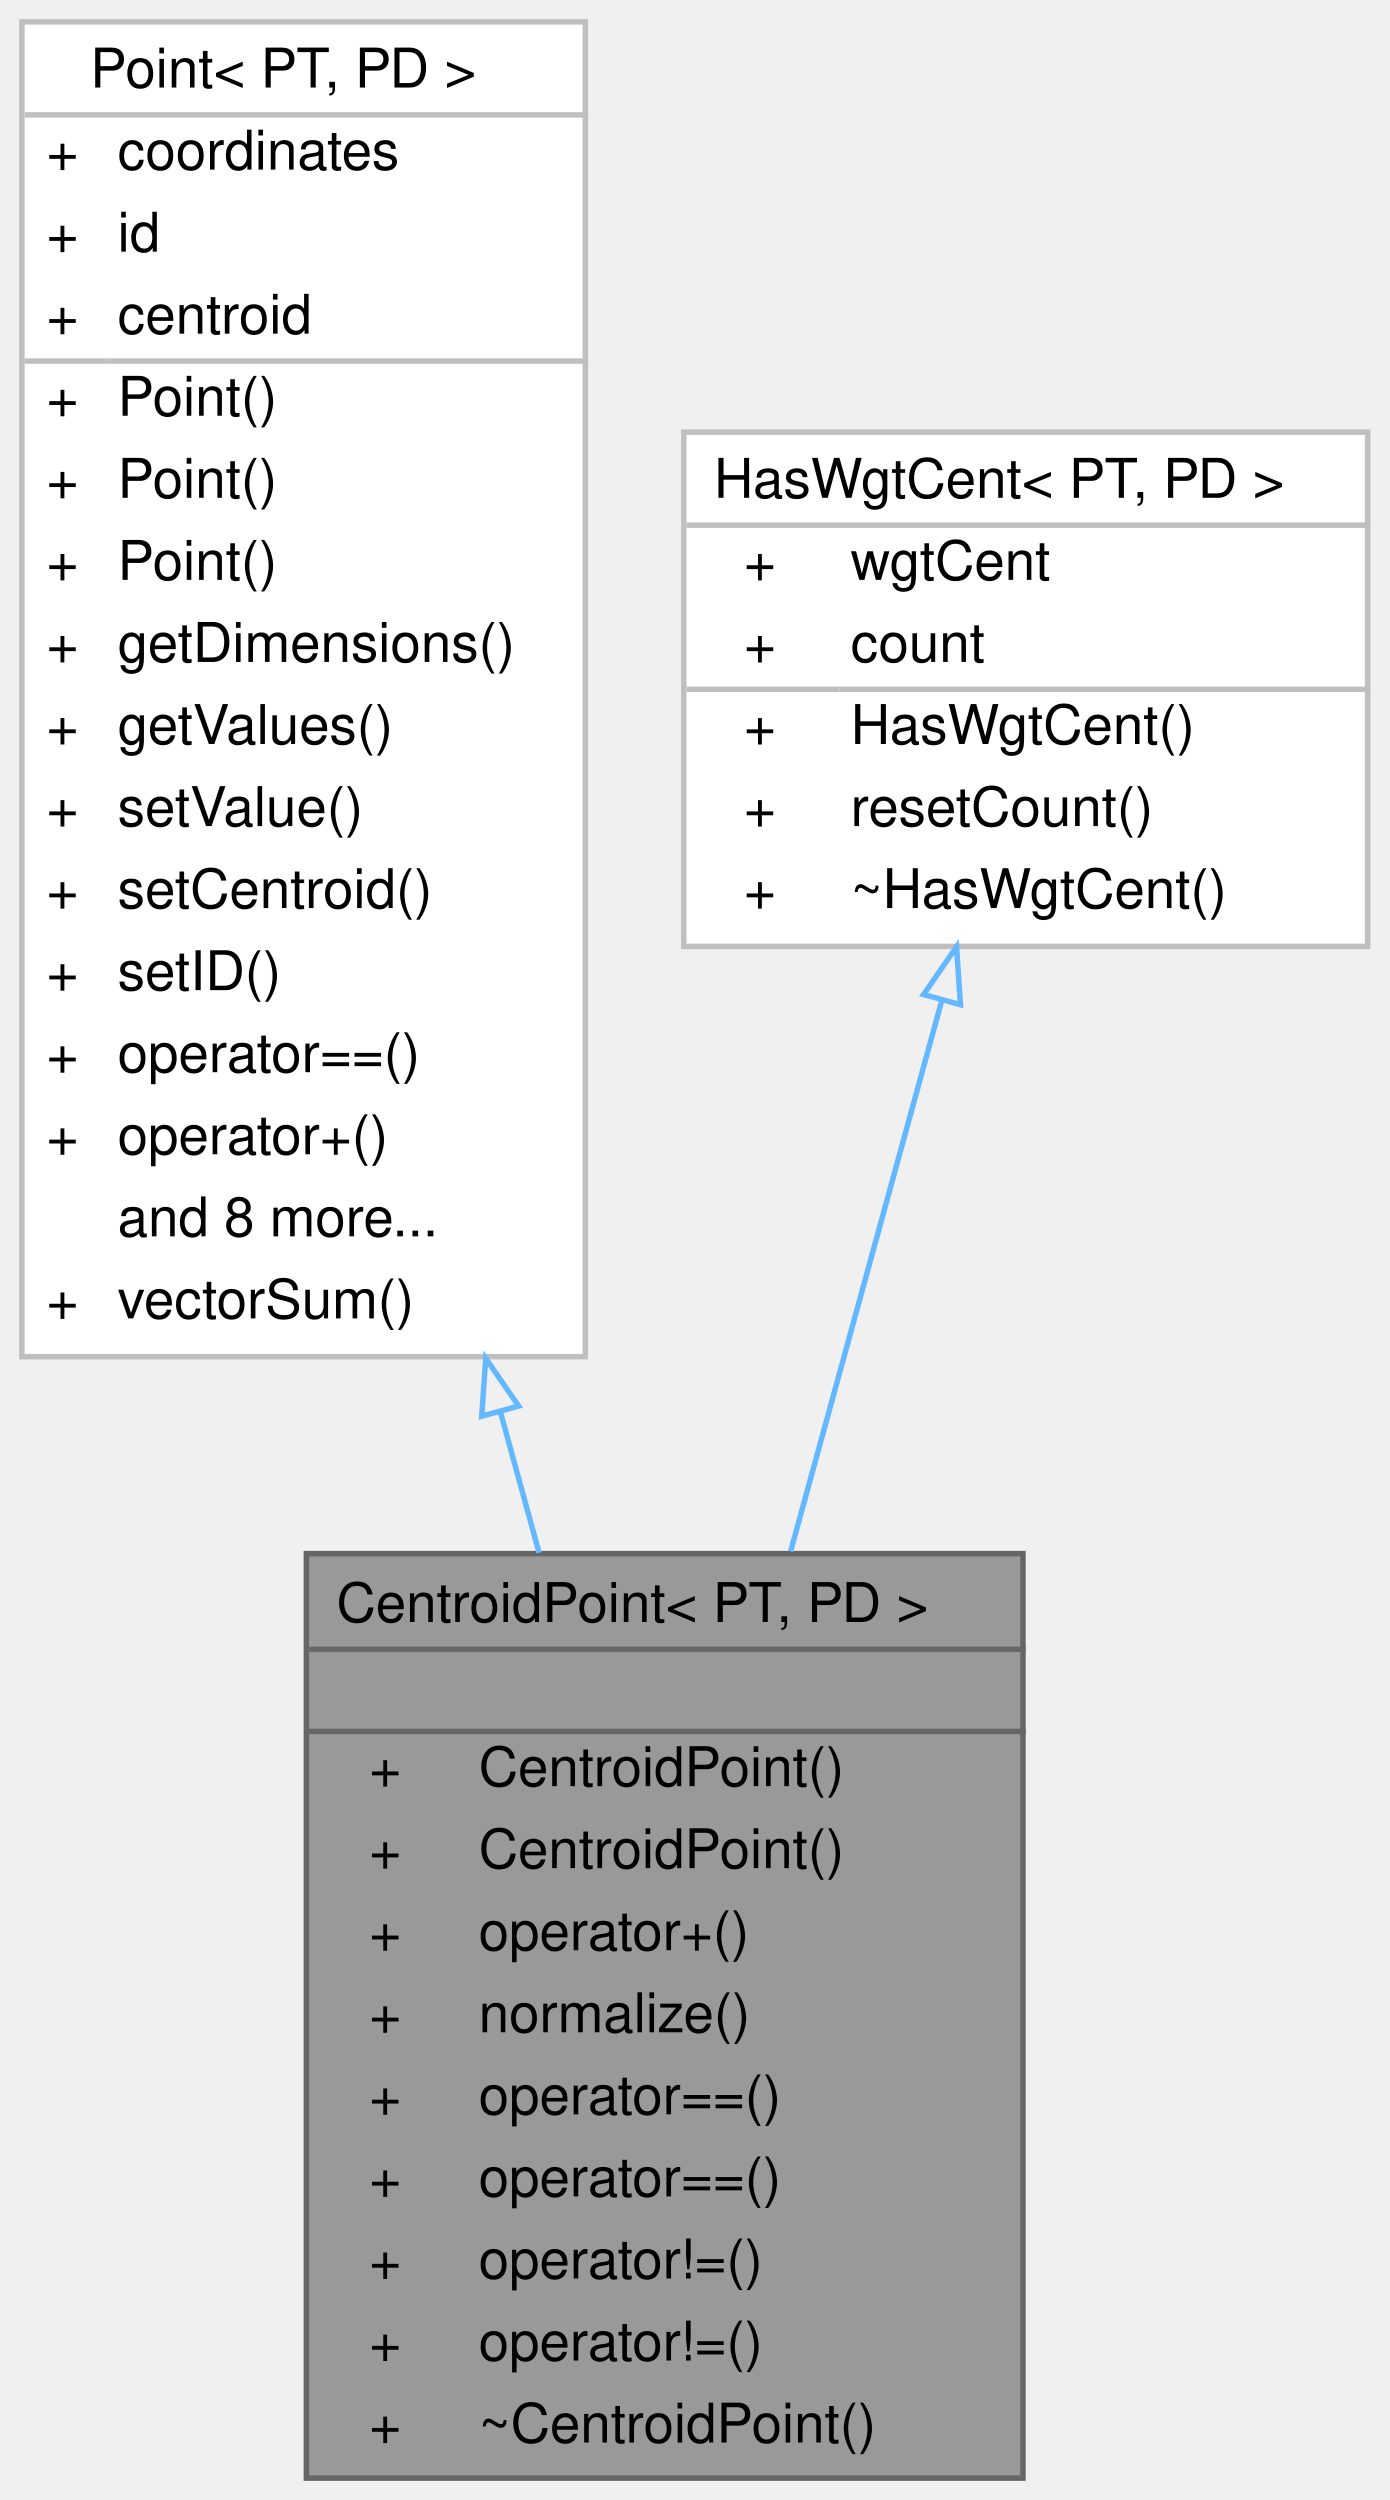
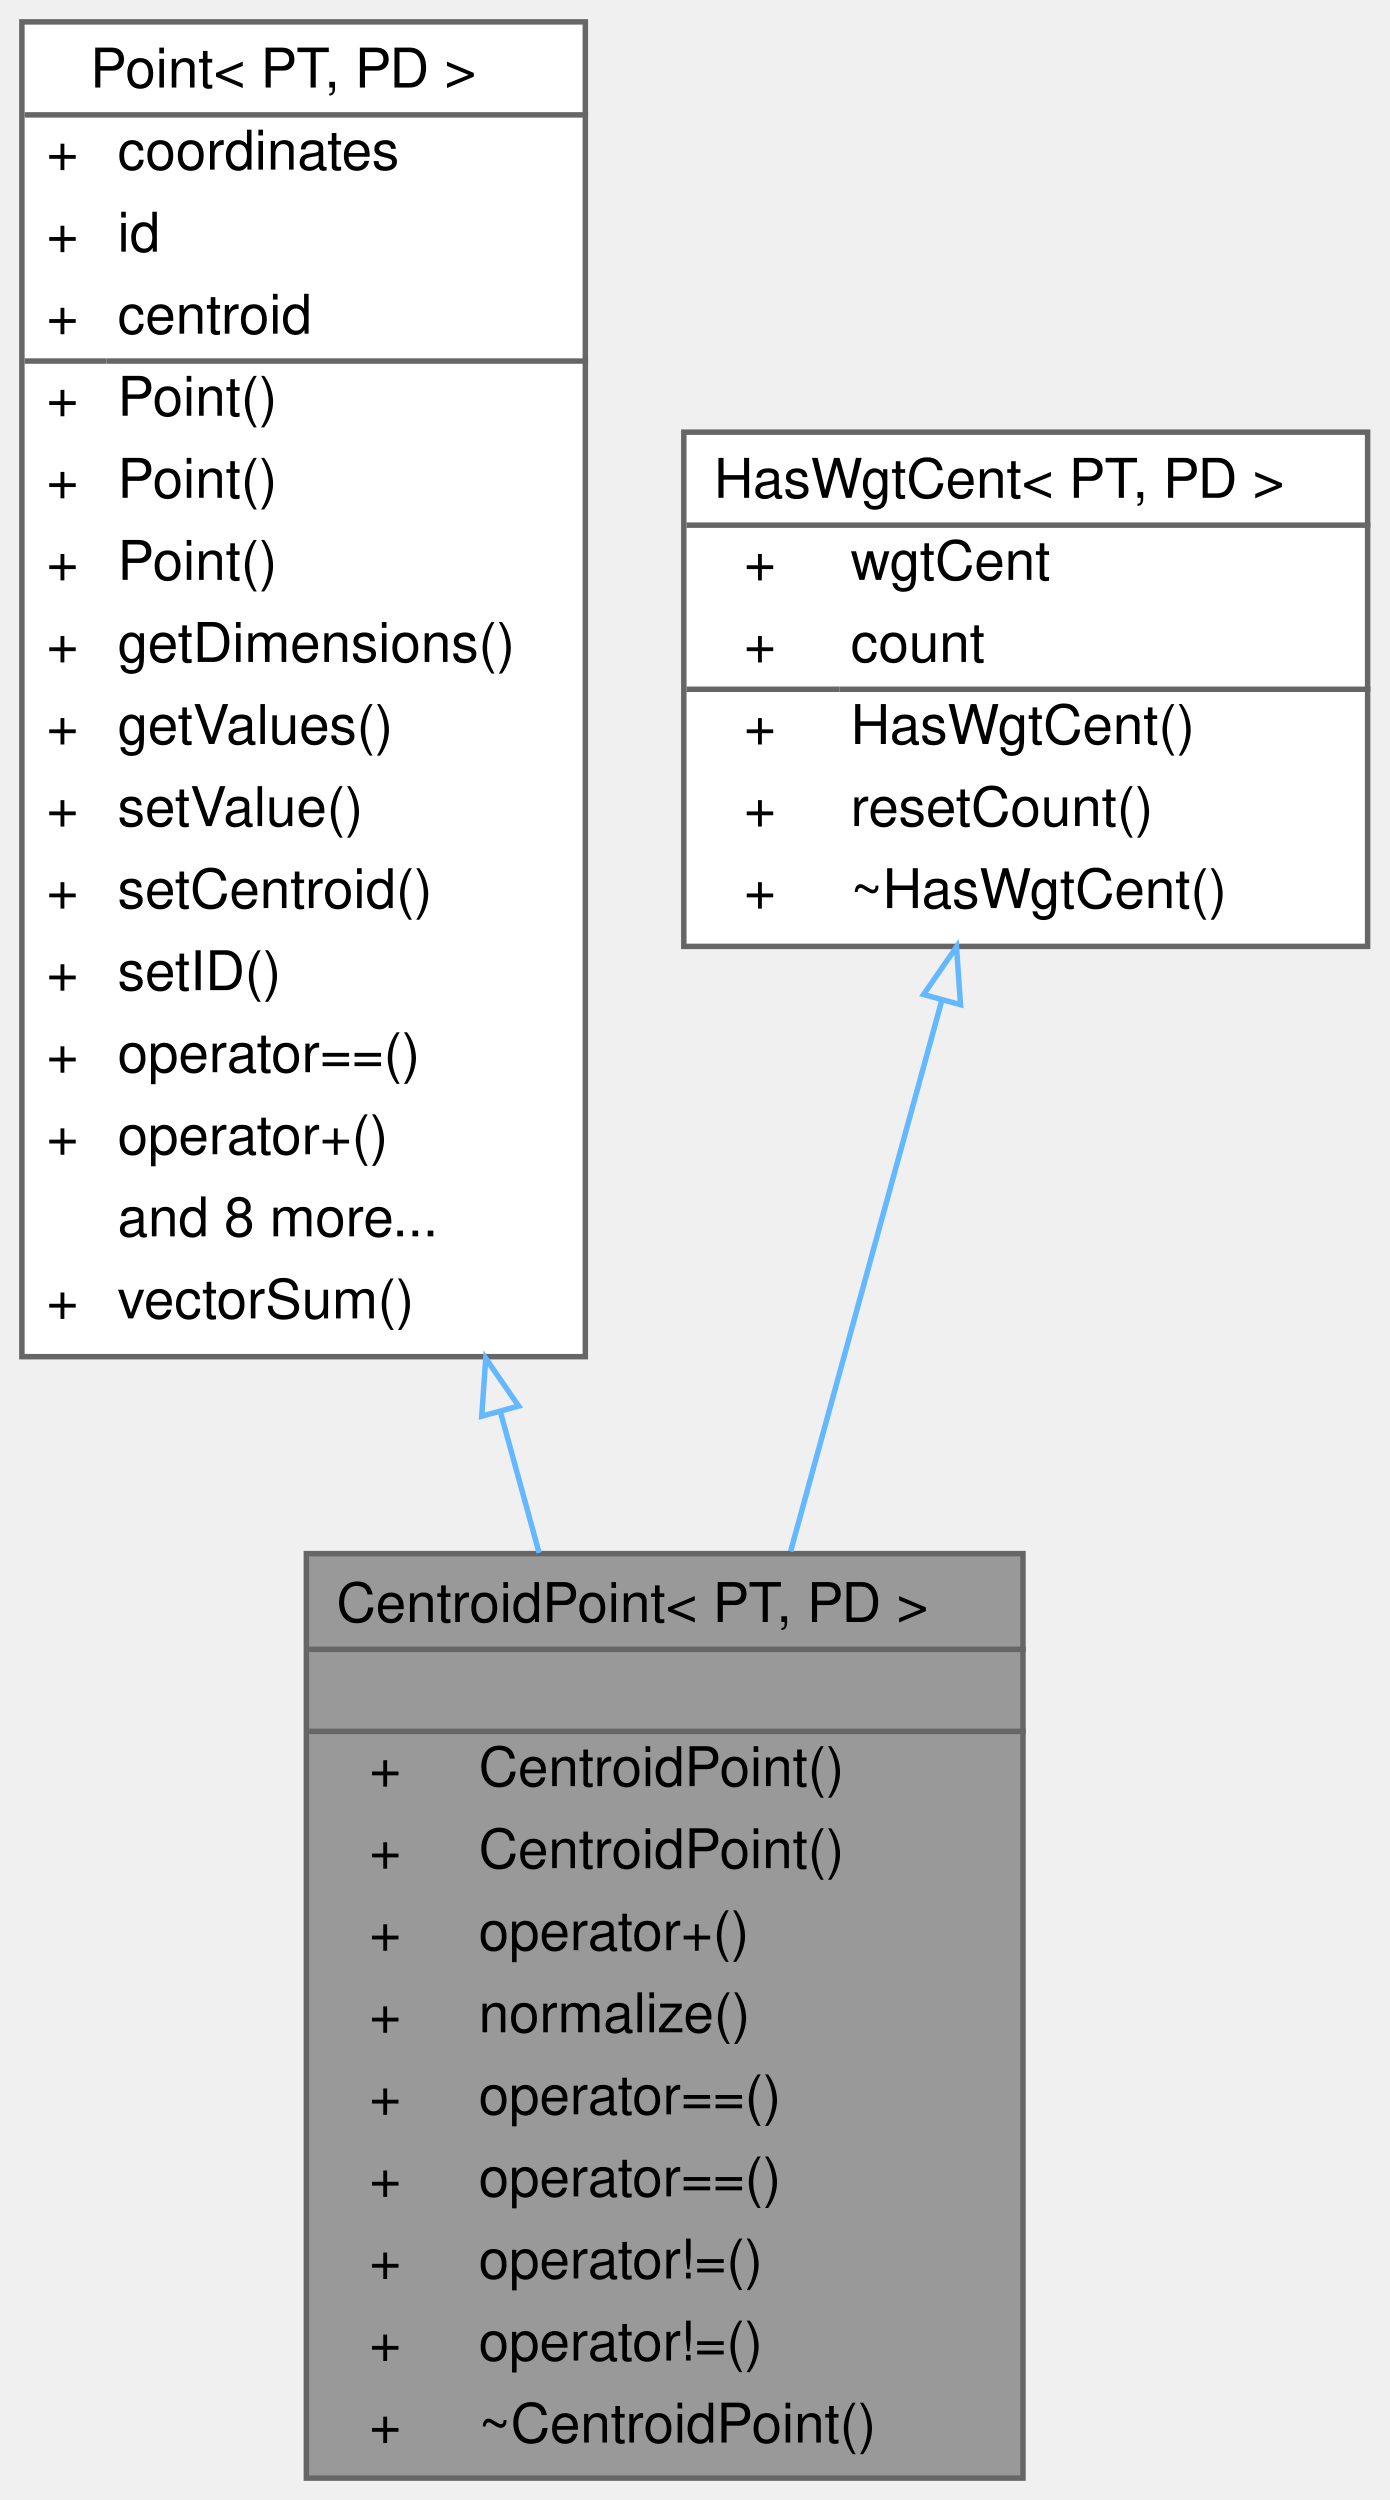
<svg xmlns="http://www.w3.org/2000/svg" xmlns:xlink="http://www.w3.org/1999/xlink" width="254pt" height="457pt" viewBox="0.00 0.00 254.00 457.00">
  <g id="graph0" class="graph" transform="scale(1 1) rotate(0) translate(4 453)">
    <g id="Node000001" class="node">
      <g id="a_Node000001">
-         <a xlink:title=" ">
+         <a xlink:title="Represents a point with a centroid and associated weights.">
          <polygon fill="#999999" stroke="transparent" points="183,-169 52,-169 52,0 183,0 183,-169" />
          <text text-anchor="start" x="57.5" y="-156.5" font-family="Helvetica,sans-Serif" font-size="10.00">CentroidPoint&lt; PT, PD &gt;</text>
          <text text-anchor="start" x="116" y="-141.5" font-family="Helvetica,sans-Serif" font-size="10.00"> </text>
          <text text-anchor="start" x="63.5" y="-126.5" font-family="Helvetica,sans-Serif" font-size="10.00">+</text>
          <text text-anchor="start" x="83.5" y="-126.5" font-family="Helvetica,sans-Serif" font-size="10.00">CentroidPoint()</text>
          <text text-anchor="start" x="63.5" y="-111.5" font-family="Helvetica,sans-Serif" font-size="10.00">+</text>
          <text text-anchor="start" x="83.5" y="-111.5" font-family="Helvetica,sans-Serif" font-size="10.00">CentroidPoint()</text>
          <text text-anchor="start" x="63.5" y="-96.5" font-family="Helvetica,sans-Serif" font-size="10.00">+</text>
          <text text-anchor="start" x="83.5" y="-96.5" font-family="Helvetica,sans-Serif" font-size="10.00">operator+()</text>
          <text text-anchor="start" x="63.5" y="-81.5" font-family="Helvetica,sans-Serif" font-size="10.00">+</text>
          <text text-anchor="start" x="83.5" y="-81.5" font-family="Helvetica,sans-Serif" font-size="10.00">normalize()</text>
          <text text-anchor="start" x="63.5" y="-66.5" font-family="Helvetica,sans-Serif" font-size="10.00">+</text>
          <text text-anchor="start" x="83.5" y="-66.5" font-family="Helvetica,sans-Serif" font-size="10.00">operator==()</text>
          <text text-anchor="start" x="63.5" y="-51.5" font-family="Helvetica,sans-Serif" font-size="10.00">+</text>
          <text text-anchor="start" x="83.5" y="-51.5" font-family="Helvetica,sans-Serif" font-size="10.00">operator==()</text>
          <text text-anchor="start" x="63.5" y="-36.5" font-family="Helvetica,sans-Serif" font-size="10.00">+</text>
          <text text-anchor="start" x="83.5" y="-36.5" font-family="Helvetica,sans-Serif" font-size="10.00">operator!=()</text>
          <text text-anchor="start" x="63.5" y="-21.5" font-family="Helvetica,sans-Serif" font-size="10.00">+</text>
          <text text-anchor="start" x="83.5" y="-21.5" font-family="Helvetica,sans-Serif" font-size="10.00">operator!=()</text>
          <text text-anchor="start" x="63.5" y="-6.5" font-family="Helvetica,sans-Serif" font-size="10.00">+</text>
          <text text-anchor="start" x="83.5" y="-6.5" font-family="Helvetica,sans-Serif" font-size="10.00">~CentroidPoint()</text>
          <polygon fill="#666666" stroke="#666666" points="52.5,-151.5 52.5,-151.5 183.5,-151.5 183.5,-151.5 52.5,-151.5" />
          <polygon fill="#666666" stroke="#666666" points="52.5,-136.5 52.5,-136.5 183.5,-136.5 183.5,-136.5 52.5,-136.5" />
          <polygon fill="none" stroke="#666666" points="52,0 52,-169 183,-169 183,0 52,0" />
        </a>
      </g>
    </g>
    <g id="Node000002" class="node">
      <g id="a_Node000002">
-         <a xlink:href="classPoint.html" target="_top" xlink:title=" ">
+         <a xlink:href="classPoint.html" target="_top" xlink:title="Represents a mathematical point in a multi-dimensional space.">
          <polygon fill="white" stroke="transparent" points="103,-449 0,-449 0,-205 103,-205 103,-449" />
          <text text-anchor="start" x="12.5" y="-437" font-family="Helvetica,sans-Serif" font-size="10.00">Point&lt; PT, PD &gt;</text>
          <text text-anchor="start" x="4.5" y="-422" font-family="Helvetica,sans-Serif" font-size="10.00">+</text>
          <text text-anchor="start" x="17.5" y="-422" font-family="Helvetica,sans-Serif" font-size="10.00">coordinates</text>
          <text text-anchor="start" x="4.5" y="-407" font-family="Helvetica,sans-Serif" font-size="10.00">+</text>
          <text text-anchor="start" x="17.5" y="-407" font-family="Helvetica,sans-Serif" font-size="10.00">id</text>
          <text text-anchor="start" x="4.5" y="-392" font-family="Helvetica,sans-Serif" font-size="10.00">+</text>
          <text text-anchor="start" x="17.5" y="-392" font-family="Helvetica,sans-Serif" font-size="10.00">centroid</text>
          <text text-anchor="start" x="4.5" y="-377" font-family="Helvetica,sans-Serif" font-size="10.00">+</text>
          <text text-anchor="start" x="17.5" y="-377" font-family="Helvetica,sans-Serif" font-size="10.00">Point()</text>
          <text text-anchor="start" x="4.5" y="-362" font-family="Helvetica,sans-Serif" font-size="10.00">+</text>
          <text text-anchor="start" x="17.5" y="-362" font-family="Helvetica,sans-Serif" font-size="10.00">Point()</text>
          <text text-anchor="start" x="4.5" y="-347" font-family="Helvetica,sans-Serif" font-size="10.00">+</text>
          <text text-anchor="start" x="17.5" y="-347" font-family="Helvetica,sans-Serif" font-size="10.00">Point()</text>
          <text text-anchor="start" x="4.5" y="-332" font-family="Helvetica,sans-Serif" font-size="10.00">+</text>
          <text text-anchor="start" x="17.5" y="-332" font-family="Helvetica,sans-Serif" font-size="10.00">getDimensions()</text>
          <text text-anchor="start" x="4.5" y="-317" font-family="Helvetica,sans-Serif" font-size="10.00">+</text>
          <text text-anchor="start" x="17.5" y="-317" font-family="Helvetica,sans-Serif" font-size="10.00">getValues()</text>
          <text text-anchor="start" x="4.5" y="-302" font-family="Helvetica,sans-Serif" font-size="10.00">+</text>
          <text text-anchor="start" x="17.5" y="-302" font-family="Helvetica,sans-Serif" font-size="10.00">setValue()</text>
          <text text-anchor="start" x="4.5" y="-287" font-family="Helvetica,sans-Serif" font-size="10.00">+</text>
          <text text-anchor="start" x="17.5" y="-287" font-family="Helvetica,sans-Serif" font-size="10.00">setCentroid()</text>
          <text text-anchor="start" x="4.5" y="-272" font-family="Helvetica,sans-Serif" font-size="10.00">+</text>
          <text text-anchor="start" x="17.5" y="-272" font-family="Helvetica,sans-Serif" font-size="10.00">setID()</text>
          <text text-anchor="start" x="4.5" y="-257" font-family="Helvetica,sans-Serif" font-size="10.00">+</text>
          <text text-anchor="start" x="17.5" y="-257" font-family="Helvetica,sans-Serif" font-size="10.00">operator==()</text>
          <text text-anchor="start" x="4.5" y="-242" font-family="Helvetica,sans-Serif" font-size="10.00">+</text>
          <text text-anchor="start" x="17.5" y="-242" font-family="Helvetica,sans-Serif" font-size="10.00">operator+()</text>
          <text text-anchor="start" x="17.5" y="-227" font-family="Helvetica,sans-Serif" font-size="10.00">and 8 more...</text>
          <text text-anchor="start" x="4.5" y="-212" font-family="Helvetica,sans-Serif" font-size="10.00">+</text>
          <text text-anchor="start" x="17.5" y="-212" font-family="Helvetica,sans-Serif" font-size="10.00">vectorSum()</text>
-           <polygon fill="#bfbfbf" stroke="#bfbfbf" points="0.5,-432 0.5,-432 103.5,-432 103.5,-432 0.5,-432" />
-           <polygon fill="#bfbfbf" stroke="#bfbfbf" points="0.5,-387 0.5,-387 15.5,-387 15.5,-387 0.5,-387" />
-           <polygon fill="#bfbfbf" stroke="#bfbfbf" points="15.5,-387 15.5,-387 103.5,-387 103.5,-387 15.5,-387" />
-           <polygon fill="none" stroke="#bfbfbf" points="0,-205 0,-449 103,-449 103,-205 0,-205" />
+           <polygon fill="#666666" stroke="#666666" points="0.5,-432 0.5,-432 103.5,-432 103.5,-432 0.5,-432" />
+           <polygon fill="#666666" stroke="#666666" points="0.5,-387 0.5,-387 15.5,-387 15.5,-387 0.5,-387" />
+           <polygon fill="#666666" stroke="#666666" points="15.5,-387 15.5,-387 103.5,-387 103.5,-387 15.5,-387" />
+           <polygon fill="none" stroke="#666666" points="0,-205 0,-449 103,-449 103,-205 0,-205" />
        </a>
      </g>
    </g>
    <g id="edge1_Node000001_Node000002" class="edge">
      <g id="a_edge1_Node000001_Node000002">
        <a xlink:title=" ">
          <path fill="none" stroke="#63b8ff" d="M87.49,-194.84C89.88,-186.14 92.25,-177.51 94.55,-169.14" />
          <polygon fill="none" stroke="#63b8ff" points="84.06,-194.12 84.79,-204.69 90.81,-195.98 84.06,-194.12" />
        </a>
      </g>
    </g>
    <g id="Node000003" class="node">
      <g id="a_Node000003">
-         <a xlink:href="classHasWgtCent.html" target="_top" xlink:title=" ">
+         <a xlink:href="classHasWgtCent.html" target="_top" xlink:title="Represents an object with an array of weights and a counter.">
          <polygon fill="white" stroke="transparent" points="246,-374 121,-374 121,-280 246,-280 246,-374" />
          <text text-anchor="start" x="126.5" y="-362" font-family="Helvetica,sans-Serif" font-size="10.00">HasWgtCent&lt; PT, PD &gt;</text>
          <text text-anchor="start" x="132" y="-347" font-family="Helvetica,sans-Serif" font-size="10.00">+</text>
          <text text-anchor="start" x="151.5" y="-347" font-family="Helvetica,sans-Serif" font-size="10.00">wgtCent</text>
          <text text-anchor="start" x="132" y="-332" font-family="Helvetica,sans-Serif" font-size="10.00">+</text>
          <text text-anchor="start" x="151.5" y="-332" font-family="Helvetica,sans-Serif" font-size="10.00">count</text>
          <text text-anchor="start" x="132" y="-317" font-family="Helvetica,sans-Serif" font-size="10.00">+</text>
          <text text-anchor="start" x="151.5" y="-317" font-family="Helvetica,sans-Serif" font-size="10.00">HasWgtCent()</text>
          <text text-anchor="start" x="132" y="-302" font-family="Helvetica,sans-Serif" font-size="10.00">+</text>
          <text text-anchor="start" x="151.5" y="-302" font-family="Helvetica,sans-Serif" font-size="10.00">resetCount()</text>
          <text text-anchor="start" x="132" y="-287" font-family="Helvetica,sans-Serif" font-size="10.00">+</text>
          <text text-anchor="start" x="151.5" y="-287" font-family="Helvetica,sans-Serif" font-size="10.00">~HasWgtCent()</text>
-           <polygon fill="#bfbfbf" stroke="#bfbfbf" points="121.5,-357 121.5,-357 246.5,-357 246.5,-357 121.5,-357" />
-           <polygon fill="#bfbfbf" stroke="#bfbfbf" points="121.5,-327 121.5,-327 149.5,-327 149.5,-327 121.5,-327" />
-           <polygon fill="#bfbfbf" stroke="#bfbfbf" points="149.5,-327 149.5,-327 246.5,-327 246.5,-327 149.5,-327" />
-           <polygon fill="none" stroke="#bfbfbf" points="121,-280 121,-374 246,-374 246,-280 121,-280" />
+           <polygon fill="#666666" stroke="#666666" points="121.5,-357 121.5,-357 246.5,-357 246.5,-357 121.5,-357" />
+           <polygon fill="#666666" stroke="#666666" points="121.5,-327 121.5,-327 149.5,-327 149.5,-327 121.5,-327" />
+           <polygon fill="#666666" stroke="#666666" points="149.5,-327 149.5,-327 246.5,-327 246.5,-327 149.5,-327" />
+           <polygon fill="none" stroke="#666666" points="121,-280 121,-374 246,-374 246,-280 121,-280" />
        </a>
      </g>
    </g>
    <g id="edge2_Node000001_Node000003" class="edge">
      <g id="a_edge2_Node000001_Node000003">
        <a xlink:title=" ">
          <path fill="none" stroke="#63b8ff" d="M168.15,-270.08C159.94,-240.16 149.67,-202.73 140.52,-169.4" />
          <polygon fill="none" stroke="#63b8ff" points="164.83,-271.2 170.85,-279.91 171.58,-269.34 164.83,-271.2" />
        </a>
      </g>
    </g>
  </g>
</svg>
